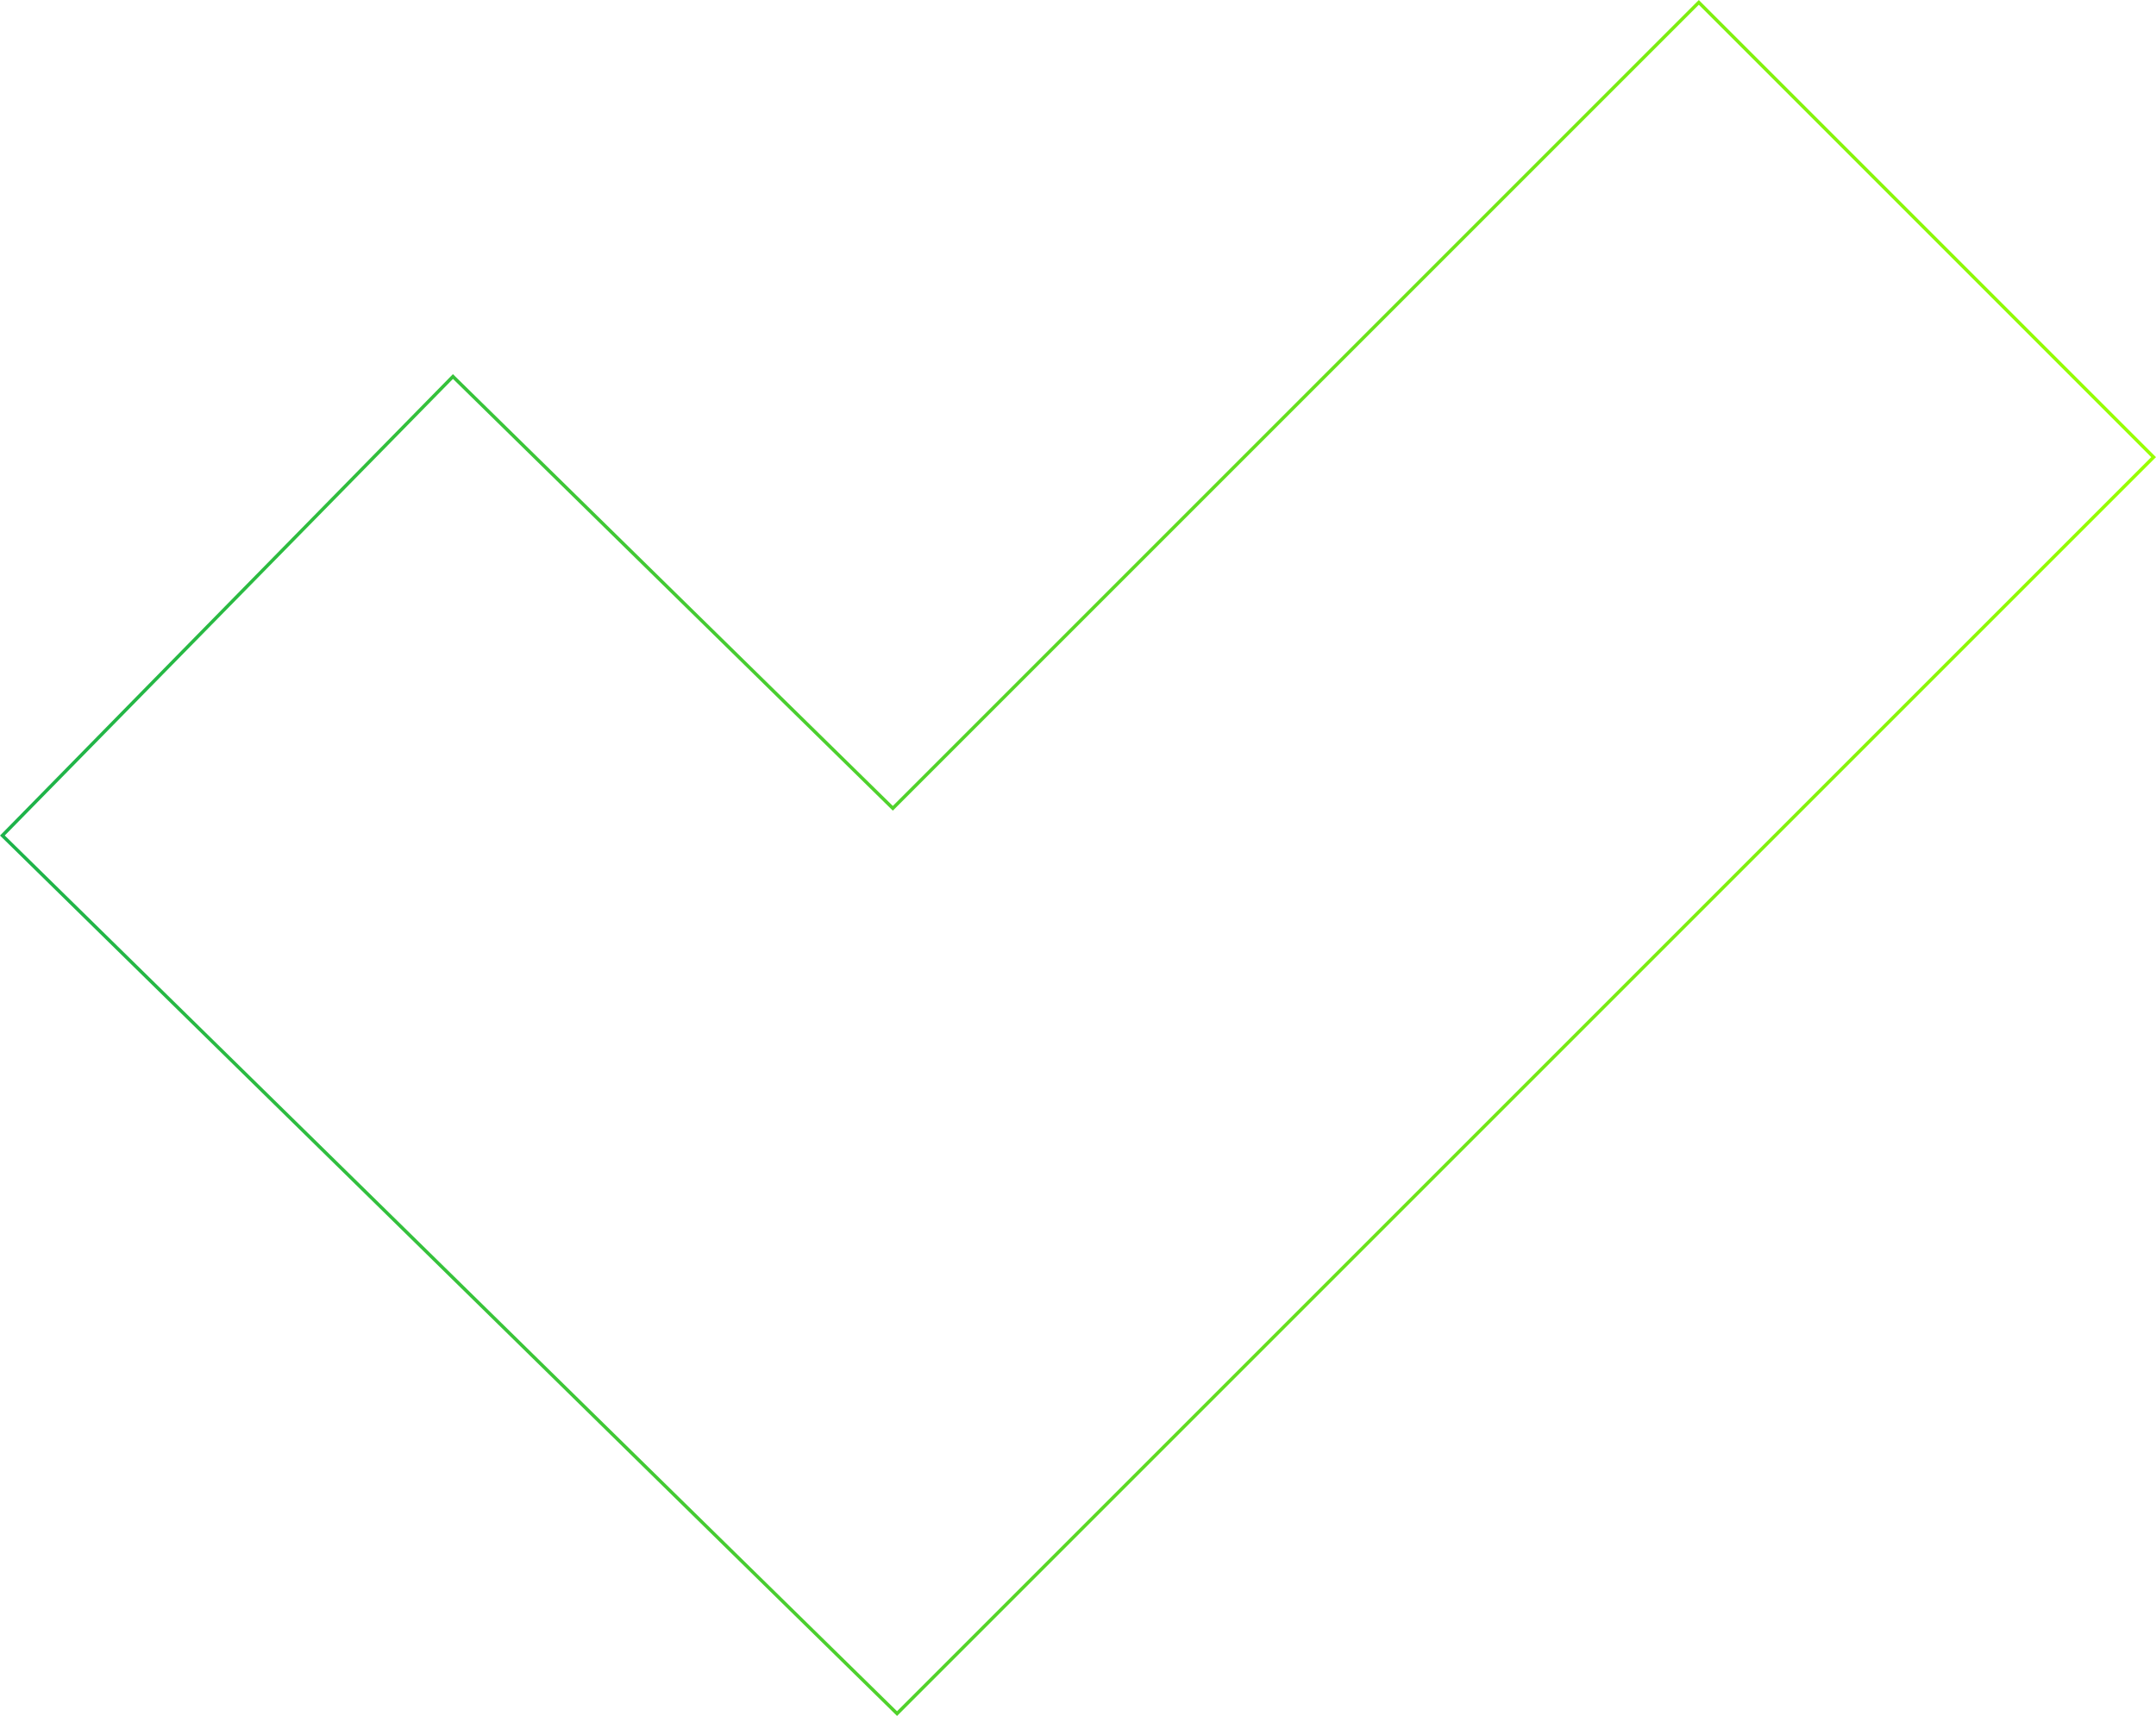
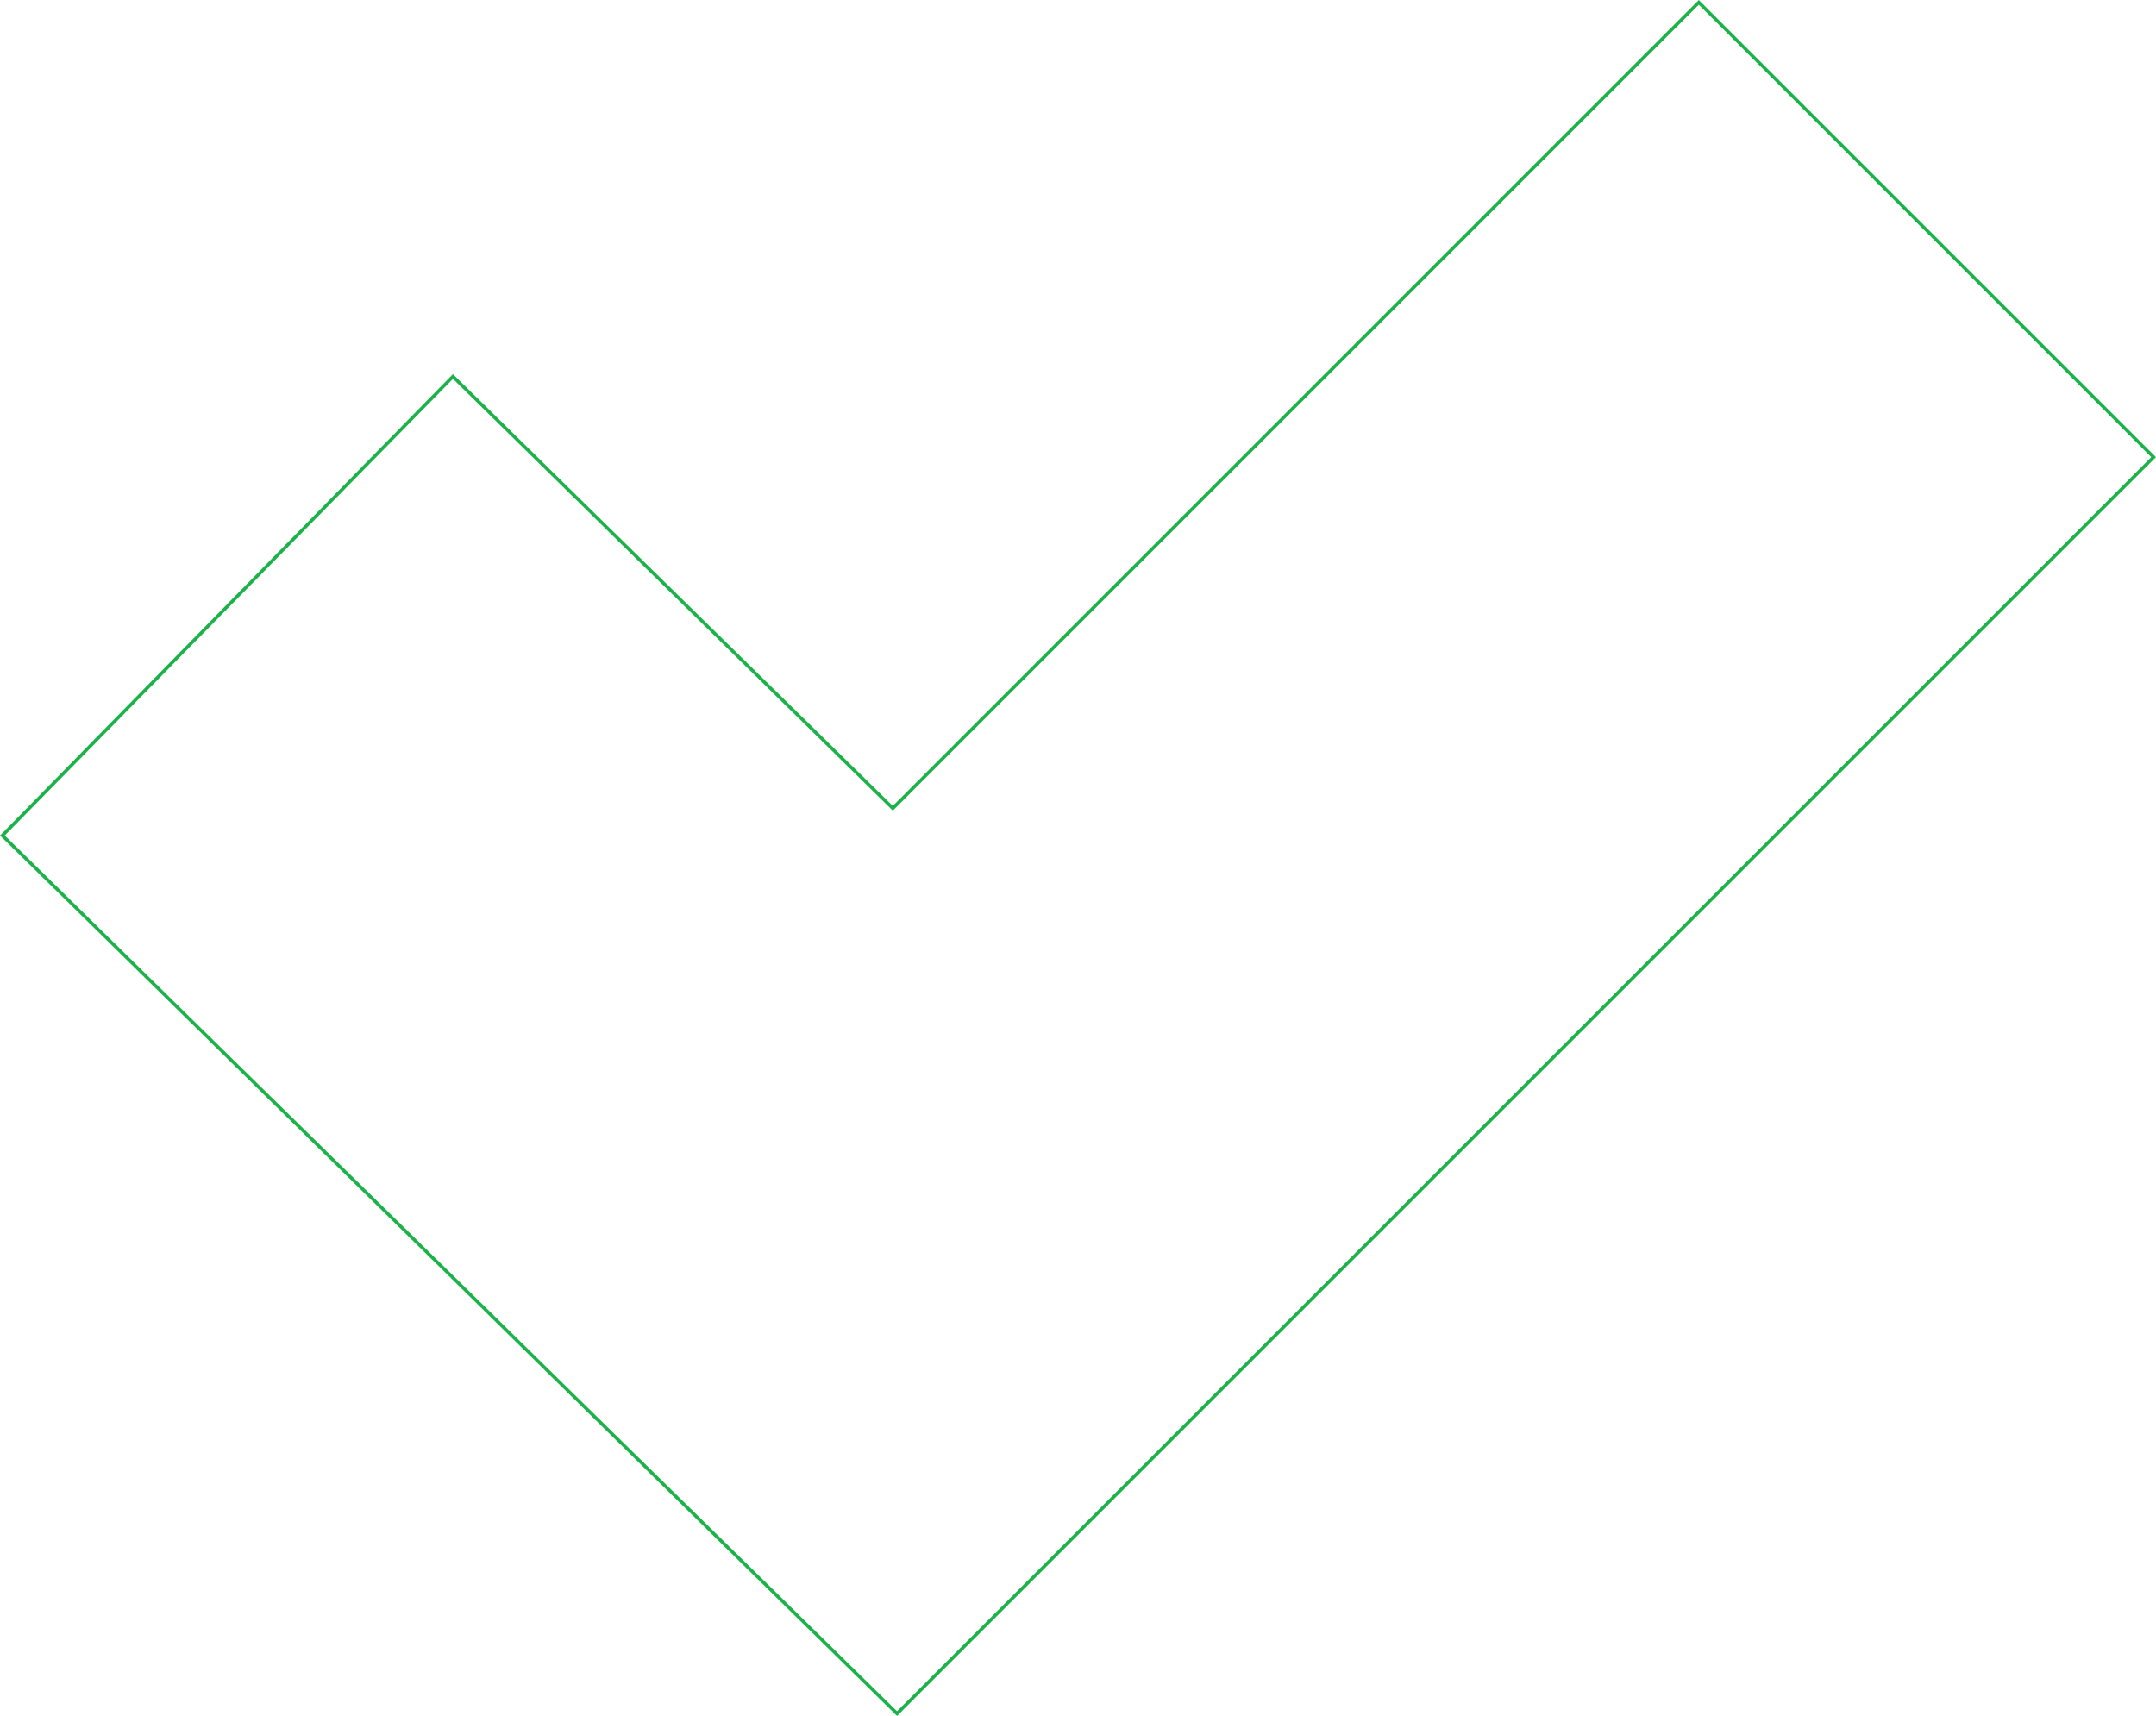
<svg xmlns="http://www.w3.org/2000/svg" data-name="Warstwa 1" viewBox="0 0 640.45 509.79">
-   <defs>
-     <linearGradient id="a" x2="640.45" y1="254.89" y2="254.89" gradientUnits="userSpaceOnUse">
-       <stop offset="0" stop-color="#1cb24a" />
-       <stop offset="1" stop-color="#9f0" />
-     </linearGradient>
-   </defs>
-   <path fill="none" stroke="url(#a)" stroke-miterlimit="10" d="M266.47 509.08L.71 248.22l133.84-136.36 130.67 128.27L504.64.71l135.1 135.1-373.27 373.27z" />
+   <path fill="none" stroke="#1cb24a" stroke-miterlimit="10" d="M266.47 509.08L.71 248.22l133.84-136.36 130.67 128.27L504.64.71l135.1 135.1-373.27 373.27z" />
</svg>
